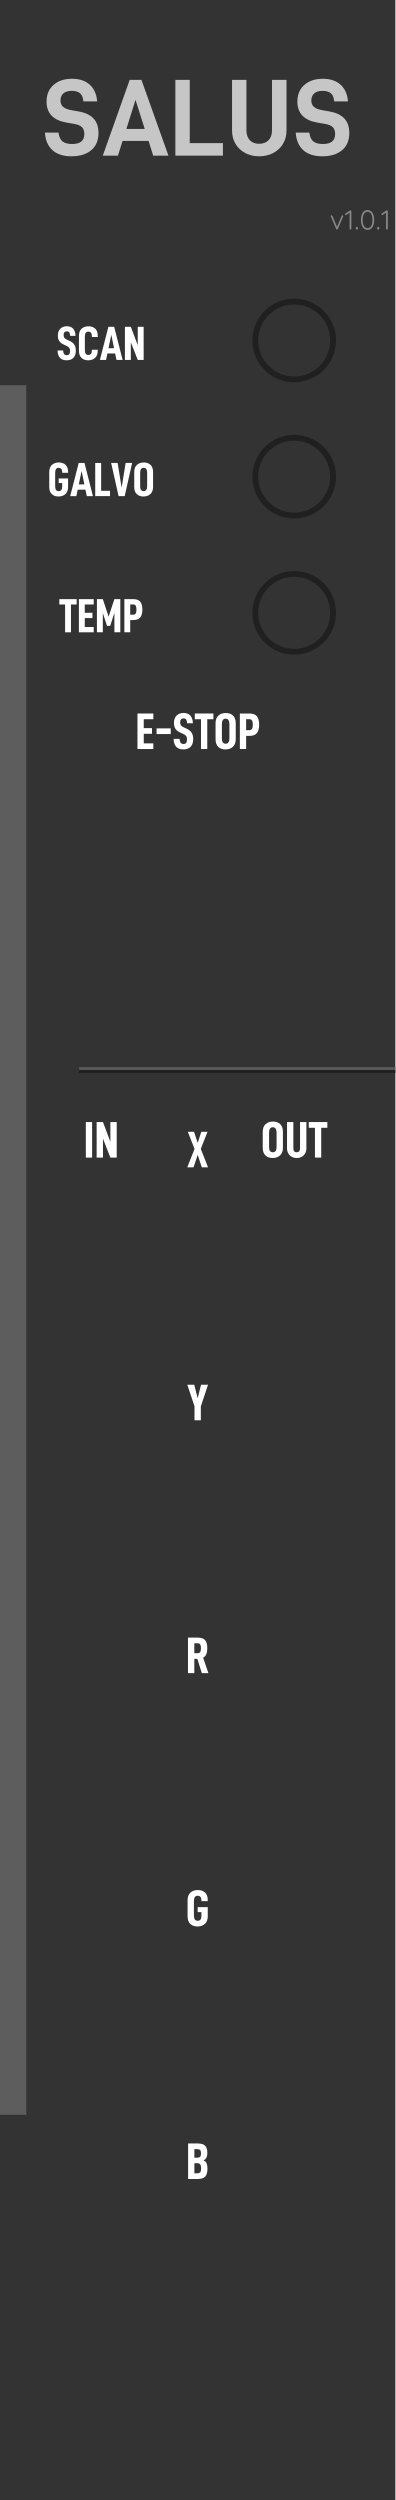
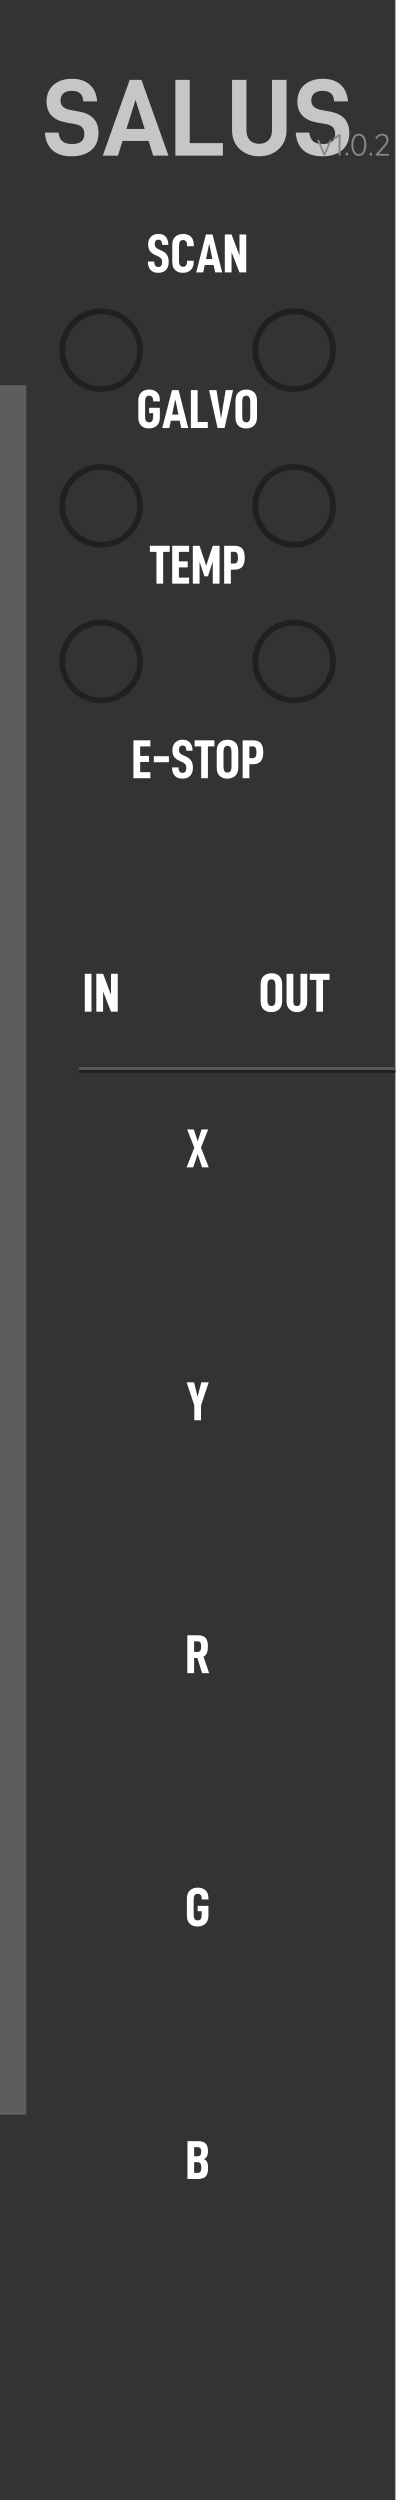
<svg xmlns="http://www.w3.org/2000/svg" width="20.32mm" height="128.50mm" viewBox="0 0 20.32 128.50">
  <rect x="0" y="0" width="20.32" height="128.50" fill="#333333" />
  <g id="palette-badge">
    <rect x="0" y="19.800" width="1.350" height="88.900" fill="#5d5d5d" stroke="none" />
  </g>
  <path d="M 94.0 49.5 Q 156.0 -6.0 267.0 -6.0 Q 380.0 -6.0 446.5 49.0 C 490.8 85.7 513.0 138.7 513.0 208.0 Q 513.0 370.0 335.0 402.0 L 262.0 415.0 Q 213.0 424.0 190.0 445.0 C 174.7 459.0 167.0 478.0 167.0 502.0 Q 167.0 543.0 193.0 566.5 C 210.3 582.2 236.0 590.0 270.0 590.0 C 303.3 590.0 328.7 582.3 346.0 567.0 C 363.3 551.7 373.0 527.3 375.0 494.0 H 501.0 Q 493.0 592.0 433.5 646.0 Q 374.0 700.0 272.0 700.0 Q 167.0 700.0 103.5 644.0 C 61.2 606.7 40.0 556.0 40.0 492.0 Q 40.0 331.0 227.0 300.0 L 292.0 289.0 Q 340.0 281.0 362.0 259.5 C 376.7 245.2 384.0 224.3 384.0 197.0 C 384.0 136.3 347.0 106.0 273.0 106.0 Q 215.0 106.0 185.5 129.5 C 165.8 145.2 153.7 172.0 149.0 210.0 H 25.0 Q 32.0 105.0 94.0 49.5 Z" fill="#c6c6c6" transform="translate(2.167,8.000) scale(0.005644,-0.005644)" />
  <path d="M 421.0 134.0 463.0 0.0 H 602.0 L 356.0 690.0 H 249.0 L 4.0 0.0 H 142.0 L 184.0 134.0 Z M 386.0 243.0 H 219.0 L 302.0 508.0 Z" fill="#c6c6c6" transform="translate(5.261,8.000) scale(0.005644,-0.005644)" />
  <path d="M 59.0 690.0 V 0.0 H 492.0 V 114.0 H 190.0 V 690.0 Z" fill="#c6c6c6" transform="translate(8.681,8.000) scale(0.005644,-0.005644)" />
  <path d="M 179.5 23.5 C 217.2 3.8 259.3 -6.0 306.0 -6.0 Q 377.0 -6.0 433.5 23.5 Q 490.0 53.0 522.5 106.5 C 544.2 142.2 555.0 182.7 555.0 228.0 V 690.0 H 423.0 V 232.0 Q 423.0 173.0 391.5 140.5 C 370.5 118.8 342.0 108.0 306.0 108.0 Q 252.0 108.0 221.0 140.5 C 200.3 162.2 190.0 192.7 190.0 232.0 V 690.0 H 59.0 V 228.0 Q 59.0 160.0 91.0 106.5 Q 123.0 53.0 179.5 23.5 Z" fill="#c6c6c6" transform="translate(11.594,8.000) scale(0.005644,-0.005644)" />
  <path d="M 94.0 49.5 Q 156.0 -6.0 267.0 -6.0 Q 380.0 -6.0 446.5 49.0 C 490.8 85.7 513.0 138.7 513.0 208.0 Q 513.0 370.0 335.0 402.0 L 262.0 415.0 Q 213.0 424.0 190.0 445.0 C 174.7 459.0 167.0 478.0 167.0 502.0 Q 167.0 543.0 193.0 566.5 C 210.3 582.2 236.0 590.0 270.0 590.0 C 303.3 590.0 328.7 582.3 346.0 567.0 C 363.3 551.7 373.0 527.3 375.0 494.0 H 501.0 Q 493.0 592.0 433.5 646.0 Q 374.0 700.0 272.0 700.0 Q 167.0 700.0 103.5 644.0 C 61.2 606.7 40.0 556.0 40.0 492.0 Q 40.0 331.0 227.0 300.0 L 292.0 289.0 Q 340.0 281.0 362.0 259.5 C 376.7 245.2 384.0 224.3 384.0 197.0 C 384.0 136.3 347.0 106.0 273.0 106.0 Q 215.0 106.0 185.5 129.5 C 165.8 145.2 153.7 172.0 149.0 210.0 H 25.0 Q 32.0 105.0 94.0 49.5 Z" fill="#c6c6c6" transform="translate(15.059,8.000) scale(0.005644,-0.005644)" />
-   <path d="M 67.0 522.0 Q 52.0 522.0 44.0 513.0 Q 36.0 504.0 36.0 493.0 Q 36.0 489.0 37.0 485.0 Q 38.0 481.0 39.0 479.0 L 236.0 19.0 Q 240.0 10.0 248.5 4.5 Q 257.0 -1.0 266.0 0.0 Q 285.0 1.0 293.0 19.0 L 489.0 479.0 Q 490.0 483.0 491.5 486.5 Q 493.0 490.0 493.0 496.0 Q 493.0 508.0 484.0 514.5 Q 475.0 521.0 465.0 521.0 Q 444.0 522.0 436.0 502.0 L 265.2 97.4 L 95.0 502.0 Q 91.0 512.0 83.0 517.0 Q 75.0 522.0 67.0 522.0 Z" fill="#888888" transform="translate(16.949,11.800) scale(0.001411,-0.001411)" />
-   <path d="M 226.0 0.0 Q 240.0 0.0 249.0 9.0 Q 258.0 18.0 258.0 30.0 V 670.0 Q 258.0 682.0 251.0 690.5 Q 244.0 699.0 231.0 700.0 Q 226.0 701.0 219.5 700.0 Q 213.0 699.0 207.0 695.0 L 40.0 584.0 Q 24.0 575.0 24.0 559.0 Q 24.0 547.0 33.5 537.0 Q 43.0 527.0 55.0 527.0 Q 64.0 527.0 72.0 533.0 L 194.0 614.6 V 30.0 Q 194.0 18.0 203.0 9.0 Q 212.0 0.0 226.0 0.0 Z" fill="#888888" transform="translate(17.696,11.800) scale(0.001411,-0.001411)" />
-   <path d="M 87.0 0.0 H 94.0 Q 111.0 0.0 120.0 11.0 Q 129.0 22.0 129.0 39.0 V 60.0 Q 129.0 78.0 120.0 88.0 Q 111.0 98.0 94.0 98.0 H 87.0 Q 70.0 98.0 61.0 88.0 Q 52.0 78.0 52.0 60.0 V 39.0 Q 52.0 22.0 61.0 11.0 Q 70.0 0.0 87.0 0.0 Z" fill="#888888" transform="translate(18.218,11.800) scale(0.001411,-0.001411)" />
-   <path d="M 297.0 -10.0 Q 379.0 -10.0 432.5 38.0 Q 486.0 86.0 513.0 167.5 Q 540.0 249.0 540.0 350.0 Q 540.0 452.0 513.0 533.5 Q 486.0 615.0 432.5 662.5 Q 379.0 710.0 297.0 710.0 Q 217.0 710.0 163.0 662.5 Q 109.0 615.0 82.0 533.5 Q 55.0 452.0 55.0 350.0 Q 55.0 249.0 82.0 167.5 Q 109.0 86.0 163.0 38.0 Q 217.0 -10.0 297.0 -10.0 Z M 297.0 52.0 Q 239.0 52.0 199.5 89.0 Q 160.0 126.0 139.5 193.5 Q 119.0 261.0 119.0 350.0 Q 119.0 440.0 139.5 507.5 Q 160.0 575.0 199.5 612.0 Q 239.0 649.0 297.0 649.0 Q 356.0 649.0 395.5 612.0 Q 435.0 575.0 455.5 507.5 Q 476.0 440.0 476.0 350.0 Q 476.0 261.0 455.5 193.5 Q 435.0 126.0 395.5 89.0 Q 356.0 52.0 297.0 52.0 Z" fill="#888888" transform="translate(18.473,11.800) scale(0.001411,-0.001411)" />
-   <path d="M 87.0 0.0 H 94.0 Q 111.0 0.0 120.0 11.0 Q 129.0 22.0 129.0 39.0 V 60.0 Q 129.0 78.0 120.0 88.0 Q 111.0 98.0 94.0 98.0 H 87.0 Q 70.0 98.0 61.0 88.0 Q 52.0 78.0 52.0 60.0 V 39.0 Q 52.0 22.0 61.0 11.0 Q 70.0 0.0 87.0 0.0 Z" fill="#888888" transform="translate(19.313,11.800) scale(0.001411,-0.001411)" />
-   <path d="M 226.0 0.0 Q 240.0 0.0 249.0 9.0 Q 258.0 18.0 258.0 30.0 V 670.0 Q 258.0 682.0 251.0 690.5 Q 244.0 699.0 231.0 700.0 Q 226.0 701.0 219.5 700.0 Q 213.0 699.0 207.0 695.0 L 40.0 584.0 Q 24.0 575.0 24.0 559.0 Q 24.0 547.0 33.5 537.0 Q 43.0 527.0 55.0 527.0 Q 64.0 527.0 72.0 533.0 L 194.0 614.6 V 30.0 Q 194.0 18.0 203.0 9.0 Q 212.0 0.0 226.0 0.0 Z" fill="#888888" transform="translate(19.568,11.800) scale(0.001411,-0.001411)" />
-   <path d="M 68.0 45.0 C 100.0 9.7 146.3 -8.0 207.0 -8.0 Q 299.0 -8.0 349.0 44.0 C 382.3 78.7 399.0 128.0 399.0 192.0 Q 399.0 272.0 366.5 320.0 Q 334.0 368.0 262.0 400.0 L 217.0 420.0 C 191.0 431.3 172.5 444.2 161.5 458.5 Q 145.0 480.0 145.0 516.0 C 145.0 568.7 167.3 595.0 212.0 595.0 C 236.0 595.0 253.2 587.2 263.5 571.5 Q 279.0 548.0 280.0 501.0 H 393.0 Q 390.0 598.0 343.5 649.5 C 312.5 683.8 268.7 701.0 212.0 701.0 Q 126.0 701.0 75.5 649.0 C 41.8 614.3 25.0 568.0 25.0 510.0 Q 25.0 436.0 54.5 392.0 Q 84.0 348.0 151.0 318.0 L 198.0 297.0 Q 242.0 277.0 260.5 253.5 C 272.8 237.8 279.0 216.7 279.0 190.0 Q 279.0 142.0 262.5 120.0 C 251.5 105.3 234.0 98.0 210.0 98.0 Q 174.0 98.0 155.5 122.0 C 143.2 138.0 136.3 163.0 135.0 197.0 H 19.0 Q 20.0 98.0 68.0 45.0 Z" fill="#ffffff" transform="translate(2.912,18.500) scale(0.002469,-0.002469)" />
-   <path d="M 90.0 42.5 C 124.7 8.8 171.7 -8.0 231.0 -8.0 Q 318.0 -8.0 373.5 42.5 Q 429.0 93.0 429.0 193.0 V 212.0 H 307.0 V 194.0 Q 307.0 149.0 287.5 126.0 C 274.5 110.7 257.0 103.0 235.0 103.0 C 185.7 103.0 161.0 136.7 161.0 204.0 V 481.0 Q 161.0 535.0 178.5 562.0 Q 196.0 589.0 235.0 589.0 Q 268.0 589.0 287.5 566.5 Q 307.0 544.0 307.0 497.0 V 477.0 H 430.0 V 498.0 Q 430.0 600.0 377.0 650.0 C 341.7 683.3 295.3 700.0 238.0 700.0 Q 148.0 700.0 93.0 649.5 C 56.3 615.8 38.0 566.3 38.0 501.0 V 190.0 Q 38.0 93.0 90.0 42.5 Z" fill="#ffffff" transform="translate(3.964,18.500) scale(0.002469,-0.002469)" />
-   <path d="M 323.0 134.0 351.0 0.0 H 479.0 L 303.0 690.0 H 183.0 L 6.0 0.0 H 134.0 L 162.0 134.0 Z M 301.0 244.0 H 185.0 L 243.0 524.0 Z" fill="#ffffff" transform="translate(5.120,18.500) scale(0.002469,-0.002469)" />
-   <path d="M 432.0 690.0 H 309.0 V 306.0 L 165.0 690.0 H 42.0 V 0.0 H 165.0 V 368.0 L 309.0 0.0 H 432.0 Z" fill="#ffffff" transform="translate(6.317,18.500) scale(0.002469,-0.002469)" />
-   <circle cx="15.120" cy="17.500" r="2.000" fill="none" stroke="#202020" stroke-width="0.300" />
-   <path d="M 90.0 42.5 C 124.7 8.8 171.7 -8.0 231.0 -8.0 Q 319.0 -8.0 374.5 43.0 Q 430.0 94.0 430.0 190.0 V 368.0 H 234.0 V 271.0 H 307.0 V 198.0 Q 307.0 152.0 289.0 127.5 C 277.0 111.2 259.0 103.0 235.0 103.0 C 185.7 103.0 161.0 136.7 161.0 204.0 V 481.0 Q 161.0 535.0 178.5 562.0 Q 196.0 589.0 235.0 589.0 C 256.3 589.0 273.7 581.8 287.0 567.5 C 300.3 553.2 307.0 532.7 307.0 506.0 V 485.0 H 430.0 V 506.0 Q 430.0 602.0 377.0 651.0 C 341.7 683.7 295.3 700.0 238.0 700.0 Q 148.0 700.0 93.0 649.5 C 56.3 615.8 38.0 566.3 38.0 501.0 V 190.0 Q 38.0 93.0 90.0 42.5 Z" fill="#ffffff" transform="translate(2.438,25.500) scale(0.002469,-0.002469)" />
-   <path d="M 323.0 134.0 351.0 0.0 H 479.0 L 303.0 690.0 H 183.0 L 6.0 0.0 H 134.0 L 162.0 134.0 Z M 301.0 244.0 H 185.0 L 243.0 524.0 Z" fill="#ffffff" transform="translate(3.594,25.500) scale(0.002469,-0.002469)" />
-   <path d="M 42.0 690.0 V 0.0 H 350.0 V 110.0 H 165.0 V 690.0 Z" fill="#ffffff" transform="translate(4.791,25.500) scale(0.002469,-0.002469)" />
-   <path d="M 6.0 690.0 161.0 0.0 H 288.0 L 443.0 690.0 H 308.0 L 224.0 174.0 L 141.0 690.0 Z" fill="#ffffff" transform="translate(5.698,25.500) scale(0.002469,-0.002469)" />
-   <path d="M 90.0 42.5 C 124.7 8.8 171.7 -8.0 231.0 -8.0 Q 319.0 -8.0 374.5 43.0 Q 430.0 94.0 430.0 190.0 V 501.0 Q 430.0 599.0 377.5 649.5 C 342.5 683.2 296.0 700.0 238.0 700.0 Q 148.0 700.0 93.0 649.5 C 56.3 615.8 38.0 566.3 38.0 501.0 V 190.0 Q 38.0 93.0 90.0 42.5 Z M 288.5 129.5 C 276.2 111.8 258.3 103.0 235.0 103.0 C 185.7 103.0 161.0 136.7 161.0 204.0 V 481.0 Q 161.0 535.0 178.5 562.0 Q 196.0 589.0 235.0 589.0 C 259.0 589.0 277.0 579.8 289.0 561.5 C 301.0 543.2 307.0 516.3 307.0 481.0 V 204.0 Q 307.0 156.0 288.5 129.5 Z" fill="#ffffff" transform="translate(6.806,25.500) scale(0.002469,-0.002469)" />
-   <circle cx="15.120" cy="24.500" r="2.000" fill="none" stroke="#202020" stroke-width="0.300" />
-   <path d="M 365.0 579.0 V 690.0 H 4.0 V 579.0 H 124.0 V 0.0 H 246.0 V 579.0 Z" fill="#ffffff" transform="translate(3.040,32.500) scale(0.002469,-0.002469)" />
-   <path d="M 164.0 579.0 H 350.0 V 690.0 H 42.0 V 0.0 H 350.0 V 110.0 H 164.0 V 296.0 H 324.0 V 406.0 H 164.0 Z" fill="#ffffff" transform="translate(3.952,32.500) scale(0.002469,-0.002469)" />
-   <path d="M 529.0 690.0 H 406.0 L 285.0 326.0 L 165.0 690.0 H 42.0 V 0.0 H 165.0 V 401.0 L 252.0 134.0 H 318.0 L 406.0 404.0 V 0.0 H 529.0 Z" fill="#ffffff" transform="translate(4.878,32.500) scale(0.002469,-0.002469)" />
-   <path d="M 373.5 636.0 Q 330.0 690.0 228.0 690.0 H 42.0 V 0.0 H 164.0 V 255.0 H 228.0 Q 328.0 255.0 372.5 309.0 C 402.2 345.0 417.0 399.7 417.0 473.0 Q 417.0 582.0 373.5 636.0 Z M 278.5 392.0 C 268.2 374.7 250.0 366.0 224.0 366.0 H 164.0 V 580.0 H 224.0 C 250.0 580.0 268.2 571.3 278.5 554.0 C 288.8 536.7 294.0 509.7 294.0 473.0 C 294.0 436.3 288.8 409.3 278.5 392.0 Z" fill="#ffffff" transform="translate(6.288,32.500) scale(0.002469,-0.002469)" />
-   <circle cx="15.120" cy="31.500" r="2.000" fill="none" stroke="#202020" stroke-width="0.300" />
-   <path d="M 164.0 579.0 H 350.0 V 690.0 H 42.0 V 0.0 H 350.0 V 110.0 H 164.0 V 296.0 H 324.0 V 406.0 H 164.0 Z" fill="#ffffff" transform="translate(6.955,38.500) scale(0.002646,-0.002646)" />
-   <path d="M 38.0 401.0 V 291.0 H 313.0 V 401.0 Z" fill="#ffffff" transform="translate(7.947,38.500) scale(0.002646,-0.002646)" />
-   <path d="M 68.0 45.0 C 100.0 9.7 146.3 -8.0 207.0 -8.0 Q 299.0 -8.0 349.0 44.0 C 382.3 78.7 399.0 128.0 399.0 192.0 Q 399.0 272.0 366.5 320.0 Q 334.0 368.0 262.0 400.0 L 217.0 420.0 C 191.0 431.3 172.5 444.2 161.5 458.5 Q 145.0 480.0 145.0 516.0 C 145.0 568.7 167.3 595.0 212.0 595.0 C 236.0 595.0 253.2 587.2 263.5 571.5 Q 279.0 548.0 280.0 501.0 H 393.0 Q 390.0 598.0 343.5 649.5 C 312.5 683.8 268.7 701.0 212.0 701.0 Q 126.0 701.0 75.5 649.0 C 41.8 614.3 25.0 568.0 25.0 510.0 Q 25.0 436.0 54.5 392.0 Q 84.0 348.0 151.0 318.0 L 198.0 297.0 Q 242.0 277.0 260.5 253.5 C 272.8 237.8 279.0 216.7 279.0 190.0 Q 279.0 142.0 262.5 120.0 C 251.5 105.3 234.0 98.0 210.0 98.0 Q 174.0 98.0 155.5 122.0 C 143.2 138.0 136.3 163.0 135.0 197.0 H 19.0 Q 20.0 98.0 68.0 45.0 Z" fill="#ffffff" transform="translate(8.875,38.500) scale(0.002646,-0.002646)" />
-   <path d="M 365.0 579.0 V 690.0 H 4.0 V 579.0 H 124.0 V 0.0 H 246.0 V 579.0 Z" fill="#ffffff" transform="translate(10.003,38.500) scale(0.002646,-0.002646)" />
-   <path d="M 90.0 42.5 C 124.7 8.8 171.7 -8.0 231.0 -8.0 Q 319.0 -8.0 374.5 43.0 Q 430.0 94.0 430.0 190.0 V 501.0 Q 430.0 599.0 377.5 649.5 C 342.5 683.2 296.0 700.0 238.0 700.0 Q 148.0 700.0 93.0 649.5 C 56.3 615.8 38.0 566.3 38.0 501.0 V 190.0 Q 38.0 93.0 90.0 42.5 Z M 288.5 129.5 C 276.2 111.8 258.3 103.0 235.0 103.0 C 185.7 103.0 161.0 136.7 161.0 204.0 V 481.0 Q 161.0 535.0 178.5 562.0 Q 196.0 589.0 235.0 589.0 C 259.0 589.0 277.0 579.8 289.0 561.5 C 301.0 543.2 307.0 516.3 307.0 481.0 V 204.0 Q 307.0 156.0 288.5 129.5 Z" fill="#ffffff" transform="translate(10.979,38.500) scale(0.002646,-0.002646)" />
-   <path d="M 373.5 636.0 Q 330.0 690.0 228.0 690.0 H 42.0 V 0.0 H 164.0 V 255.0 H 228.0 Q 328.0 255.0 372.5 309.0 C 402.2 345.0 417.0 399.7 417.0 473.0 Q 417.0 582.0 373.5 636.0 Z M 278.5 392.0 C 268.2 374.7 250.0 366.0 224.0 366.0 H 164.0 V 580.0 H 224.0 C 250.0 580.0 268.2 571.3 278.5 554.0 C 288.8 536.7 294.0 509.7 294.0 473.0 C 294.0 436.3 288.8 409.3 278.5 392.0 Z" fill="#ffffff" transform="translate(12.217,38.500) scale(0.002646,-0.002646)" />
+   <path d="M 67.0 522.0 Q 52.0 522.0 44.0 513.0 Q 36.0 504.0 36.0 493.0 Q 36.0 489.0 37.0 485.0 Q 38.0 481.0 39.0 479.0 L 236.0 19.0 Q 240.0 10.0 248.5 4.5 Q 257.0 -1.0 266.0 0.0 Q 285.0 1.0 293.0 19.0 L 489.0 479.0 Q 490.0 483.0 491.5 486.5 Q 493.0 490.0 493.0 496.0 Q 493.0 508.0 484.0 514.5 Q 475.0 521.0 465.0 521.0 Q 444.0 522.0 436.0 502.0 L 265.2 97.4 L 95.0 502.0 Q 91.0 512.0 83.0 517.0 Q 75.0 522.0 67.0 522.0 Z" fill="#888888" transform="translate(16.257,8.000) scale(0.001587,-0.001587)" />
+   <path d="M 226.0 0.0 Q 240.0 0.0 249.0 9.0 Q 258.0 18.0 258.0 30.0 V 670.0 Q 258.0 682.0 251.0 690.5 Q 244.0 699.0 231.0 700.0 Q 226.0 701.0 219.5 700.0 Q 213.0 699.0 207.0 695.0 L 40.0 584.0 Q 24.0 575.0 24.0 559.0 Q 24.0 547.0 33.5 537.0 Q 43.0 527.0 55.0 527.0 Q 64.0 527.0 72.0 533.0 L 194.0 614.6 V 30.0 Q 194.0 18.0 203.0 9.0 Q 212.0 0.0 226.0 0.0 Z" fill="#888888" transform="translate(17.097,8.000) scale(0.001587,-0.001587)" />
+   <path d="M 87.0 0.0 H 94.0 Q 111.0 0.0 120.0 11.0 Q 129.0 22.0 129.0 39.0 V 60.0 Q 129.0 78.0 120.0 88.0 Q 111.0 98.0 94.0 98.0 H 87.0 Q 70.0 98.0 61.0 88.0 Q 52.0 78.0 52.0 60.0 V 39.0 Q 52.0 22.0 61.0 11.0 Q 70.0 0.0 87.0 0.0 Z" fill="#888888" transform="translate(17.684,8.000) scale(0.001587,-0.001587)" />
+   <path d="M 297.0 -10.0 Q 379.0 -10.0 432.5 38.0 Q 486.0 86.0 513.0 167.5 Q 540.0 249.0 540.0 350.0 Q 540.0 452.0 513.0 533.5 Q 486.0 615.0 432.5 662.5 Q 379.0 710.0 297.0 710.0 Q 217.0 710.0 163.0 662.5 Q 109.0 615.0 82.0 533.5 Q 55.0 452.0 55.0 350.0 Q 55.0 249.0 82.0 167.5 Q 109.0 86.0 163.0 38.0 Q 217.0 -10.0 297.0 -10.0 Z M 297.0 52.0 Q 239.0 52.0 199.5 89.0 Q 160.0 126.0 139.5 193.5 Q 119.0 261.0 119.0 350.0 Q 119.0 440.0 139.5 507.5 Q 160.0 575.0 199.5 612.0 Q 239.0 649.0 297.0 649.0 Q 356.0 649.0 395.5 612.0 Q 435.0 575.0 455.5 507.5 Q 476.0 440.0 476.0 350.0 Q 476.0 261.0 455.5 193.5 Q 435.0 126.0 395.5 89.0 Q 356.0 52.0 297.0 52.0 Z" fill="#888888" transform="translate(17.972,8.000) scale(0.001587,-0.001587)" />
+   <path d="M 87.0 0.0 H 94.0 Q 111.0 0.0 120.0 11.0 Q 129.0 22.0 129.0 39.0 V 60.0 Q 129.0 78.0 120.0 88.0 Q 111.0 98.0 94.0 98.0 H 87.0 Q 70.0 98.0 61.0 88.0 Q 52.0 78.0 52.0 60.0 V 39.0 Q 52.0 22.0 61.0 11.0 Q 70.0 0.0 87.0 0.0 Z" fill="#888888" transform="translate(18.916,8.000) scale(0.001587,-0.001587)" />
+   <path d="M 474.0 58.0 H 166.7 L 351.0 265.0 Q 415.0 336.0 447.5 397.5 Q 480.0 459.0 480.0 511.0 Q 480.0 572.0 454.5 616.5 Q 429.0 661.0 382.5 685.5 Q 336.0 710.0 272.0 710.0 Q 234.0 710.0 194.5 694.5 Q 155.0 679.0 123.0 653.0 Q 91.0 627.0 73.0 596.0 Q 66.0 587.0 62.5 580.0 Q 59.0 573.0 59.0 566.0 Q 59.0 555.0 68.0 547.5 Q 77.0 540.0 89.0 540.0 Q 97.0 540.0 103.5 544.0 Q 110.0 548.0 116.0 558.0 Q 129.0 585.0 152.5 606.0 Q 176.0 627.0 206.5 640.0 Q 237.0 653.0 268.0 653.0 Q 336.0 653.0 376.0 613.0 Q 416.0 573.0 416.0 507.0 Q 416.0 467.0 388.5 416.5 Q 361.0 366.0 306.0 306.0 L 75.0 51.0 Q 67.0 41.0 67.0 30.0 Q 67.0 15.0 76.5 7.5 Q 86.0 0.0 99.0 0.0 H 474.0 Q 486.0 0.0 494.5 8.0 Q 503.0 16.0 503.0 29.0 Q 503.0 41.0 494.5 49.5 Q 486.0 58.0 474.0 58.0 Z" fill="#888888" transform="translate(19.203,8.000) scale(0.001587,-0.001587)" />
+   <path d="M 68.0 45.0 C 100.0 9.7 146.3 -8.0 207.0 -8.0 Q 299.0 -8.0 349.0 44.0 C 382.3 78.7 399.0 128.0 399.0 192.0 Q 399.0 272.0 366.5 320.0 Q 334.0 368.0 262.0 400.0 L 217.0 420.0 C 191.0 431.3 172.5 444.2 161.5 458.5 Q 145.0 480.0 145.0 516.0 C 145.0 568.7 167.3 595.0 212.0 595.0 C 236.0 595.0 253.2 587.2 263.5 571.5 Q 279.0 548.0 280.0 501.0 H 393.0 Q 390.0 598.0 343.5 649.5 C 312.5 683.8 268.7 701.0 212.0 701.0 Q 126.0 701.0 75.5 649.0 C 41.8 614.3 25.0 568.0 25.0 510.0 Q 25.0 436.0 54.5 392.0 Q 84.0 348.0 151.0 318.0 L 198.0 297.0 Q 242.0 277.0 260.5 253.5 C 272.8 237.8 279.0 216.7 279.0 190.0 Q 279.0 142.0 262.5 120.0 C 251.5 105.3 234.0 98.0 210.0 98.0 Q 174.0 98.0 155.5 122.0 C 143.2 138.0 136.3 163.0 135.0 197.0 H 19.0 Q 20.0 98.0 68.0 45.0 Z" fill="#ffffff" transform="translate(7.545,14.000) scale(0.002822,-0.002822)" />
+   <path d="M 90.0 42.5 C 124.7 8.8 171.7 -8.0 231.0 -8.0 Q 318.0 -8.0 373.5 42.5 Q 429.0 93.0 429.0 193.0 V 212.0 H 307.0 V 194.0 Q 307.0 149.0 287.5 126.0 C 274.5 110.7 257.0 103.0 235.0 103.0 C 185.7 103.0 161.0 136.7 161.0 204.0 V 481.0 Q 161.0 535.0 178.5 562.0 Q 196.0 589.0 235.0 589.0 Q 268.0 589.0 287.5 566.5 Q 307.0 544.0 307.0 497.0 V 477.0 H 430.0 V 498.0 Q 430.0 600.0 377.0 650.0 C 341.7 683.3 295.3 700.0 238.0 700.0 Q 148.0 700.0 93.0 649.5 C 56.3 615.8 38.0 566.3 38.0 501.0 V 190.0 Q 38.0 93.0 90.0 42.5 Z" fill="#ffffff" transform="translate(8.747,14.000) scale(0.002822,-0.002822)" />
+   <path d="M 323.0 134.0 351.0 0.0 H 479.0 L 303.0 690.0 H 183.0 L 6.0 0.0 H 134.0 L 162.0 134.0 Z M 301.0 244.0 H 185.0 L 243.0 524.0 Z" fill="#ffffff" transform="translate(10.068,14.000) scale(0.002822,-0.002822)" />
+   <path d="M 432.0 690.0 H 309.0 V 306.0 L 165.0 690.0 H 42.0 V 0.0 H 165.0 V 368.0 L 309.0 0.0 H 432.0 Z" fill="#ffffff" transform="translate(11.437,14.000) scale(0.002822,-0.002822)" />
+   <circle cx="5.200" cy="18.000" r="2.000" fill="none" stroke="#202020" stroke-width="0.300" />
+   <circle cx="15.120" cy="18.000" r="2.000" fill="none" stroke="#202020" stroke-width="0.300" />
+   <path d="M 90.0 42.5 C 124.7 8.8 171.7 -8.0 231.0 -8.0 Q 319.0 -8.0 374.5 43.0 Q 430.0 94.0 430.0 190.0 V 368.0 H 234.0 V 271.0 H 307.0 V 198.0 Q 307.0 152.0 289.0 127.5 C 277.0 111.2 259.0 103.0 235.0 103.0 C 185.7 103.0 161.0 136.7 161.0 204.0 V 481.0 Q 161.0 535.0 178.5 562.0 Q 196.0 589.0 235.0 589.0 C 256.3 589.0 273.7 581.8 287.0 567.5 C 300.3 553.2 307.0 532.7 307.0 506.0 V 485.0 H 430.0 V 506.0 Q 430.0 602.0 377.0 651.0 C 341.7 683.7 295.3 700.0 238.0 700.0 Q 148.0 700.0 93.0 649.5 C 56.3 615.8 38.0 566.3 38.0 501.0 V 190.0 Q 38.0 93.0 90.0 42.5 Z" fill="#ffffff" transform="translate(7.003,22.000) scale(0.002822,-0.002822)" />
+   <path d="M 323.0 134.0 351.0 0.0 H 479.0 L 303.0 690.0 H 183.0 L 6.0 0.0 H 134.0 L 162.0 134.0 Z M 301.0 244.0 H 185.0 L 243.0 524.0 Z" fill="#ffffff" transform="translate(8.324,22.000) scale(0.002822,-0.002822)" />
+   <path d="M 42.0 690.0 V 0.0 H 350.0 V 110.0 H 165.0 V 690.0 Z" fill="#ffffff" transform="translate(9.693,22.000) scale(0.002822,-0.002822)" />
+   <path d="M 6.0 690.0 161.0 0.0 H 288.0 L 443.0 690.0 H 308.0 L 224.0 174.0 L 141.0 690.0 Z" fill="#ffffff" transform="translate(10.729,22.000) scale(0.002822,-0.002822)" />
+   <path d="M 90.0 42.5 C 124.7 8.8 171.7 -8.0 231.0 -8.0 Q 319.0 -8.0 374.5 43.0 Q 430.0 94.0 430.0 190.0 V 501.0 Q 430.0 599.0 377.5 649.5 C 342.5 683.2 296.0 700.0 238.0 700.0 Q 148.0 700.0 93.0 649.5 C 56.3 615.8 38.0 566.3 38.0 501.0 V 190.0 Q 38.0 93.0 90.0 42.5 Z M 288.5 129.5 C 276.2 111.8 258.3 103.0 235.0 103.0 C 185.7 103.0 161.0 136.7 161.0 204.0 V 481.0 Q 161.0 535.0 178.5 562.0 Q 196.0 589.0 235.0 589.0 C 259.0 589.0 277.0 579.8 289.0 561.5 C 301.0 543.2 307.0 516.3 307.0 481.0 V 204.0 Q 307.0 156.0 288.5 129.5 Z" fill="#ffffff" transform="translate(11.996,22.000) scale(0.002822,-0.002822)" />
+   <circle cx="5.200" cy="26.000" r="2.000" fill="none" stroke="#202020" stroke-width="0.300" />
+   <circle cx="15.120" cy="26.000" r="2.000" fill="none" stroke="#202020" stroke-width="0.300" />
+   <path d="M 365.0 579.0 V 690.0 H 4.0 V 579.0 H 124.0 V 0.0 H 246.0 V 579.0 Z" fill="#ffffff" transform="translate(7.692,30.000) scale(0.002822,-0.002822)" />
+   <path d="M 164.0 579.0 H 350.0 V 690.0 H 42.0 V 0.0 H 350.0 V 110.0 H 164.0 V 296.0 H 324.0 V 406.0 H 164.0 Z" fill="#ffffff" transform="translate(8.733,30.000) scale(0.002822,-0.002822)" />
+   <path d="M 529.0 690.0 H 406.0 L 285.0 326.0 L 165.0 690.0 H 42.0 V 0.0 H 165.0 V 401.0 L 252.0 134.0 H 318.0 L 406.0 404.0 V 0.0 H 529.0 Z" fill="#ffffff" transform="translate(9.792,30.000) scale(0.002822,-0.002822)" />
+   <path d="M 373.5 636.0 Q 330.0 690.0 228.0 690.0 H 42.0 V 0.0 H 164.0 V 255.0 H 228.0 Q 328.0 255.0 372.5 309.0 C 402.2 345.0 417.0 399.7 417.0 473.0 Q 417.0 582.0 373.5 636.0 Z M 278.5 392.0 C 268.2 374.7 250.0 366.0 224.0 366.0 H 164.0 V 580.0 H 224.0 C 250.0 580.0 268.2 571.3 278.5 554.0 C 288.8 536.7 294.0 509.7 294.0 473.0 C 294.0 436.3 288.8 409.3 278.5 392.0 Z" fill="#ffffff" transform="translate(11.403,30.000) scale(0.002822,-0.002822)" />
+   <circle cx="5.200" cy="34.000" r="2.000" fill="none" stroke="#202020" stroke-width="0.300" />
+   <circle cx="15.120" cy="34.000" r="2.000" fill="none" stroke="#202020" stroke-width="0.300" />
+   <path d="M 164.0 579.0 H 350.0 V 690.0 H 42.0 V 0.0 H 350.0 V 110.0 H 164.0 V 296.0 H 324.0 V 406.0 H 164.0 Z" fill="#ffffff" transform="translate(6.741,40.000) scale(0.002822,-0.002822)" />
+   <path d="M 38.0 401.0 V 291.0 H 313.0 V 401.0 Z" fill="#ffffff" transform="translate(7.799,40.000) scale(0.002822,-0.002822)" />
+   <path d="M 68.0 45.0 C 100.0 9.7 146.3 -8.0 207.0 -8.0 Q 299.0 -8.0 349.0 44.0 C 382.3 78.7 399.0 128.0 399.0 192.0 Q 399.0 272.0 366.5 320.0 Q 334.0 368.0 262.0 400.0 L 217.0 420.0 C 191.0 431.3 172.5 444.2 161.5 458.5 Q 145.0 480.0 145.0 516.0 C 145.0 568.7 167.3 595.0 212.0 595.0 C 236.0 595.0 253.2 587.2 263.5 571.5 Q 279.0 548.0 280.0 501.0 H 393.0 Q 390.0 598.0 343.5 649.5 C 312.5 683.8 268.7 701.0 212.0 701.0 Q 126.0 701.0 75.5 649.0 C 41.8 614.3 25.0 568.0 25.0 510.0 Q 25.0 436.0 54.5 392.0 Q 84.0 348.0 151.0 318.0 L 198.0 297.0 Q 242.0 277.0 260.5 253.5 C 272.8 237.8 279.0 216.7 279.0 190.0 Q 279.0 142.0 262.5 120.0 C 251.5 105.3 234.0 98.0 210.0 98.0 Q 174.0 98.0 155.5 122.0 C 143.2 138.0 136.3 163.0 135.0 197.0 H 19.0 Q 20.0 98.0 68.0 45.0 Z" fill="#ffffff" transform="translate(8.790,40.000) scale(0.002822,-0.002822)" />
+   <path d="M 365.0 579.0 V 690.0 H 4.0 V 579.0 H 124.0 V 0.0 H 246.0 V 579.0 Z" fill="#ffffff" transform="translate(9.992,40.000) scale(0.002822,-0.002822)" />
+   <path d="M 90.0 42.5 C 124.7 8.8 171.7 -8.0 231.0 -8.0 Q 319.0 -8.0 374.5 43.0 Q 430.0 94.0 430.0 190.0 V 501.0 Q 430.0 599.0 377.5 649.5 C 342.5 683.2 296.0 700.0 238.0 700.0 Q 148.0 700.0 93.0 649.5 C 56.3 615.8 38.0 566.3 38.0 501.0 V 190.0 Q 38.0 93.0 90.0 42.5 Z M 288.5 129.5 C 276.2 111.8 258.3 103.0 235.0 103.0 C 185.7 103.0 161.0 136.7 161.0 204.0 V 481.0 Q 161.0 535.0 178.5 562.0 Q 196.0 589.0 235.0 589.0 C 259.0 589.0 277.0 579.8 289.0 561.5 C 301.0 543.2 307.0 516.3 307.0 481.0 V 204.0 Q 307.0 156.0 288.5 129.5 Z" fill="#ffffff" transform="translate(11.033,40.000) scale(0.002822,-0.002822)" />
+   <path d="M 373.5 636.0 Q 330.0 690.0 228.0 690.0 H 42.0 V 0.0 H 164.0 V 255.0 H 228.0 Q 328.0 255.0 372.5 309.0 C 402.2 345.0 417.0 399.7 417.0 473.0 Q 417.0 582.0 373.5 636.0 Z M 278.5 392.0 C 268.2 374.7 250.0 366.0 224.0 366.0 H 164.0 V 580.0 H 224.0 C 250.0 580.0 268.2 571.3 278.5 554.0 C 288.8 536.7 294.0 509.7 294.0 473.0 C 294.0 436.3 288.8 409.3 278.5 392.0 Z" fill="#ffffff" transform="translate(12.354,40.000) scale(0.002822,-0.002822)" />
+   <path d="M 46.0 690.0 V 0.0 H 168.0 V 690.0 Z" fill="#ffffff" transform="translate(4.229,52.000) scale(0.002822,-0.002822)" />
+   <path d="M 432.0 690.0 H 309.0 V 306.0 L 165.0 690.0 H 42.0 V 0.0 H 165.0 V 368.0 L 309.0 0.0 H 432.0 Z" fill="#ffffff" transform="translate(4.833,52.000) scale(0.002822,-0.002822)" />
+   <path d="M 90.0 42.5 C 124.7 8.8 171.7 -8.0 231.0 -8.0 Q 319.0 -8.0 374.5 43.0 Q 430.0 94.0 430.0 190.0 V 501.0 Q 430.0 599.0 377.5 649.5 C 342.5 683.2 296.0 700.0 238.0 700.0 Q 148.0 700.0 93.0 649.5 C 56.3 615.8 38.0 566.3 38.0 501.0 V 190.0 Q 38.0 93.0 90.0 42.5 Z M 288.5 129.5 C 276.2 111.8 258.3 103.0 235.0 103.0 C 185.7 103.0 161.0 136.7 161.0 204.0 V 481.0 Q 161.0 535.0 178.5 562.0 Q 196.0 589.0 235.0 589.0 C 259.0 589.0 277.0 579.8 289.0 561.5 C 301.0 543.2 307.0 516.3 307.0 481.0 V 204.0 Q 307.0 156.0 288.5 129.5 Z" fill="#ffffff" transform="translate(13.290,52.000) scale(0.002822,-0.002822)" />
+   <path d="M 133.5 15.5 C 161.8 -0.2 194.0 -8.0 230.0 -8.0 Q 284.0 -8.0 327.0 15.5 Q 370.0 39.0 394.0 82.0 Q 418.0 125.0 418.0 181.0 V 690.0 H 295.0 V 184.0 Q 295.0 103.0 230.0 103.0 Q 197.0 103.0 181.0 122.5 C 170.3 135.5 165.0 156.0 165.0 184.0 V 690.0 H 42.0 V 181.0 Q 42.0 125.0 66.5 82.0 Q 91.0 39.0 133.5 15.5 Z" fill="#ffffff" transform="translate(14.611,52.000) scale(0.002822,-0.002822)" />
+   <path d="M 365.0 579.0 V 690.0 H 4.0 V 579.0 H 124.0 V 0.0 H 246.0 V 579.0 Z" fill="#ffffff" transform="translate(15.909,52.000) scale(0.002822,-0.002822)" />
  <line x1="4.064" y1="54.925" x2="20.320" y2="54.925" stroke="#585858" stroke-width="0.150" />
  <line x1="4.064" y1="55.075" x2="20.320" y2="55.075" stroke="#202020" stroke-width="0.150" />
-   <path d="M 46.0 690.0 V 0.0 H 168.0 V 690.0 Z" fill="#ffffff" transform="translate(4.290,59.500) scale(0.002646,-0.002646)" />
-   <path d="M 432.0 690.0 H 309.0 V 306.0 L 165.0 690.0 H 42.0 V 0.0 H 165.0 V 368.0 L 309.0 0.0 H 432.0 Z" fill="#ffffff" transform="translate(4.856,59.500) scale(0.002646,-0.002646)" />
-   <path d="M 90.0 42.5 C 124.7 8.8 171.7 -8.0 231.0 -8.0 Q 319.0 -8.0 374.5 43.0 Q 430.0 94.0 430.0 190.0 V 501.0 Q 430.0 599.0 377.5 649.5 C 342.5 683.2 296.0 700.0 238.0 700.0 Q 148.0 700.0 93.0 649.5 C 56.3 615.8 38.0 566.3 38.0 501.0 V 190.0 Q 38.0 93.0 90.0 42.5 Z M 288.5 129.5 C 276.2 111.8 258.3 103.0 235.0 103.0 C 185.7 103.0 161.0 136.7 161.0 204.0 V 481.0 Q 161.0 535.0 178.5 562.0 Q 196.0 589.0 235.0 589.0 C 259.0 589.0 277.0 579.8 289.0 561.5 C 301.0 543.2 307.0 516.3 307.0 481.0 V 204.0 Q 307.0 156.0 288.5 129.5 Z" fill="#ffffff" transform="translate(13.404,59.500) scale(0.002646,-0.002646)" />
-   <path d="M 133.5 15.5 C 161.8 -0.2 194.0 -8.0 230.0 -8.0 Q 284.0 -8.0 327.0 15.5 Q 370.0 39.0 394.0 82.0 Q 418.0 125.0 418.0 181.0 V 690.0 H 295.0 V 184.0 Q 295.0 103.0 230.0 103.0 Q 197.0 103.0 181.0 122.5 C 170.3 135.5 165.0 156.0 165.0 184.0 V 690.0 H 42.0 V 181.0 Q 42.0 125.0 66.5 82.0 Q 91.0 39.0 133.5 15.5 Z" fill="#ffffff" transform="translate(14.642,59.500) scale(0.002646,-0.002646)" />
-   <path d="M 365.0 579.0 V 690.0 H 4.0 V 579.0 H 124.0 V 0.0 H 246.0 V 579.0 Z" fill="#ffffff" transform="translate(15.860,59.500) scale(0.002646,-0.002646)" />
-   <path d="M 147.0 358.0 6.0 0.0 H 127.0 L 208.0 241.0 L 288.0 0.0 H 409.0 L 268.0 358.0 L 399.0 690.0 H 278.0 L 208.0 474.0 L 137.0 690.0 H 16.0 Z" fill="#ffffff" transform="translate(9.611,60.000) scale(0.002646,-0.002646)" />
-   <path d="M 269.0 269.0 409.0 690.0 H 273.0 L 207.0 426.0 L 141.0 690.0 H 6.0 L 146.0 271.0 V 0.0 H 269.0 Z" fill="#ffffff" transform="translate(9.611,73.000) scale(0.002646,-0.002646)" />
-   <path d="M 224.0 277.0 311.0 0.0 H 439.0 L 336.0 300.0 Q 379.0 323.0 398.0 369.0 C 410.7 399.7 417.0 438.0 417.0 484.0 Q 417.0 592.0 374.5 641.0 C 346.2 673.7 298.0 690.0 230.0 690.0 H 42.0 V 0.0 H 165.0 V 277.0 Z M 165.0 387.0 V 580.0 H 229.0 Q 267.0 580.0 280.5 556.0 Q 294.0 532.0 294.0 484.0 C 294.0 452.0 289.3 427.8 280.0 411.5 C 270.7 395.2 253.7 387.0 229.0 387.0 Z" fill="#ffffff" transform="translate(9.551,86.000) scale(0.002646,-0.002646)" />
-   <path d="M 90.0 42.5 C 124.7 8.8 171.7 -8.0 231.0 -8.0 Q 319.0 -8.0 374.5 43.0 Q 430.0 94.0 430.0 190.0 V 368.0 H 234.0 V 271.0 H 307.0 V 198.0 Q 307.0 152.0 289.0 127.5 C 277.0 111.2 259.0 103.0 235.0 103.0 C 185.7 103.0 161.0 136.7 161.0 204.0 V 481.0 Q 161.0 535.0 178.5 562.0 Q 196.0 589.0 235.0 589.0 C 256.3 589.0 273.7 581.8 287.0 567.5 C 300.3 553.2 307.0 532.7 307.0 506.0 V 485.0 H 430.0 V 506.0 Q 430.0 602.0 377.0 651.0 C 341.7 683.7 295.3 700.0 238.0 700.0 Q 148.0 700.0 93.0 649.5 C 56.3 615.8 38.0 566.3 38.0 501.0 V 190.0 Q 38.0 93.0 90.0 42.5 Z" fill="#ffffff" transform="translate(9.541,99.000) scale(0.002646,-0.002646)" />
-   <path d="M 402.0 303.0 Q 386.0 342.0 341.0 362.0 C 368.3 374.7 387.7 393.0 399.0 417.0 C 410.3 441.0 416.0 470.0 416.0 504.0 C 416.0 568.7 401.7 615.8 373.0 645.5 C 344.3 675.2 296.3 690.0 229.0 690.0 H 42.0 V 0.0 H 229.0 Q 332.0 0.0 375.0 47.5 C 403.7 79.2 418.0 130.0 418.0 200.0 C 418.0 242.7 412.7 277.0 402.0 303.0 Z M 278.0 132.5 Q 261.0 110.0 215.0 110.0 H 164.0 V 307.0 H 215.0 Q 258.0 307.0 276.5 284.0 C 288.8 268.7 295.0 243.7 295.0 209.0 Q 295.0 155.0 278.0 132.5 Z M 164.0 580.0 H 216.0 C 244.7 580.0 264.7 573.7 276.0 561.0 C 287.3 548.3 293.0 526.7 293.0 496.0 Q 293.0 452.0 276.0 432.5 Q 259.0 413.0 216.0 413.0 H 164.0 Z" fill="#ffffff" transform="translate(9.557,112.000) scale(0.002646,-0.002646)" />
+   <path d="M 147.0 358.0 6.0 0.0 H 127.0 L 208.0 241.0 L 288.0 0.0 H 409.0 L 268.0 358.0 L 399.0 690.0 H 278.0 L 208.0 474.0 L 137.0 690.0 H 16.0 Z" fill="#ffffff" transform="translate(9.574,60.000) scale(0.002822,-0.002822)" />
+   <path d="M 269.0 269.0 409.0 690.0 H 273.0 L 207.0 426.0 L 141.0 690.0 H 6.0 L 146.0 271.0 V 0.0 H 269.0 Z" fill="#ffffff" transform="translate(9.574,73.000) scale(0.002822,-0.002822)" />
+   <path d="M 224.0 277.0 311.0 0.0 H 439.0 L 336.0 300.0 Q 379.0 323.0 398.0 369.0 C 410.7 399.7 417.0 438.0 417.0 484.0 Q 417.0 592.0 374.5 641.0 C 346.2 673.7 298.0 690.0 230.0 690.0 H 42.0 V 0.0 H 165.0 V 277.0 Z M 165.0 387.0 V 580.0 H 229.0 Q 267.0 580.0 280.5 556.0 Q 294.0 532.0 294.0 484.0 C 294.0 452.0 289.3 427.8 280.0 411.5 C 270.7 395.2 253.7 387.0 229.0 387.0 Z" fill="#ffffff" transform="translate(9.511,86.000) scale(0.002822,-0.002822)" />
+   <path d="M 90.0 42.5 C 124.7 8.8 171.7 -8.0 231.0 -8.0 Q 319.0 -8.0 374.5 43.0 Q 430.0 94.0 430.0 190.0 V 368.0 H 234.0 V 271.0 H 307.0 V 198.0 Q 307.0 152.0 289.0 127.5 C 277.0 111.2 259.0 103.0 235.0 103.0 C 185.7 103.0 161.0 136.7 161.0 204.0 V 481.0 Q 161.0 535.0 178.5 562.0 Q 196.0 589.0 235.0 589.0 C 256.3 589.0 273.7 581.8 287.0 567.5 C 300.3 553.2 307.0 532.7 307.0 506.0 V 485.0 H 430.0 V 506.0 Q 430.0 602.0 377.0 651.0 C 341.7 683.7 295.3 700.0 238.0 700.0 Q 148.0 700.0 93.0 649.5 C 56.3 615.8 38.0 566.3 38.0 501.0 V 190.0 Q 38.0 93.0 90.0 42.5 Z" fill="#ffffff" transform="translate(9.500,99.000) scale(0.002822,-0.002822)" />
+   <path d="M 402.0 303.0 Q 386.0 342.0 341.0 362.0 C 368.3 374.7 387.7 393.0 399.0 417.0 C 410.3 441.0 416.0 470.0 416.0 504.0 C 416.0 568.7 401.7 615.8 373.0 645.5 C 344.3 675.2 296.3 690.0 229.0 690.0 H 42.0 V 0.0 H 229.0 Q 332.0 0.0 375.0 47.5 C 403.7 79.2 418.0 130.0 418.0 200.0 C 418.0 242.7 412.7 277.0 402.0 303.0 Z M 278.0 132.5 Q 261.0 110.0 215.0 110.0 H 164.0 V 307.0 H 215.0 Q 258.0 307.0 276.5 284.0 C 288.8 268.7 295.0 243.7 295.0 209.0 Q 295.0 155.0 278.0 132.5 Z M 164.0 580.0 H 216.0 C 244.7 580.0 264.7 573.7 276.0 561.0 C 287.3 548.3 293.0 526.7 293.0 496.0 Q 293.0 452.0 276.0 432.5 Q 259.0 413.0 216.0 413.0 H 164.0 Z" fill="#ffffff" transform="translate(9.517,112.000) scale(0.002822,-0.002822)" />
</svg>
